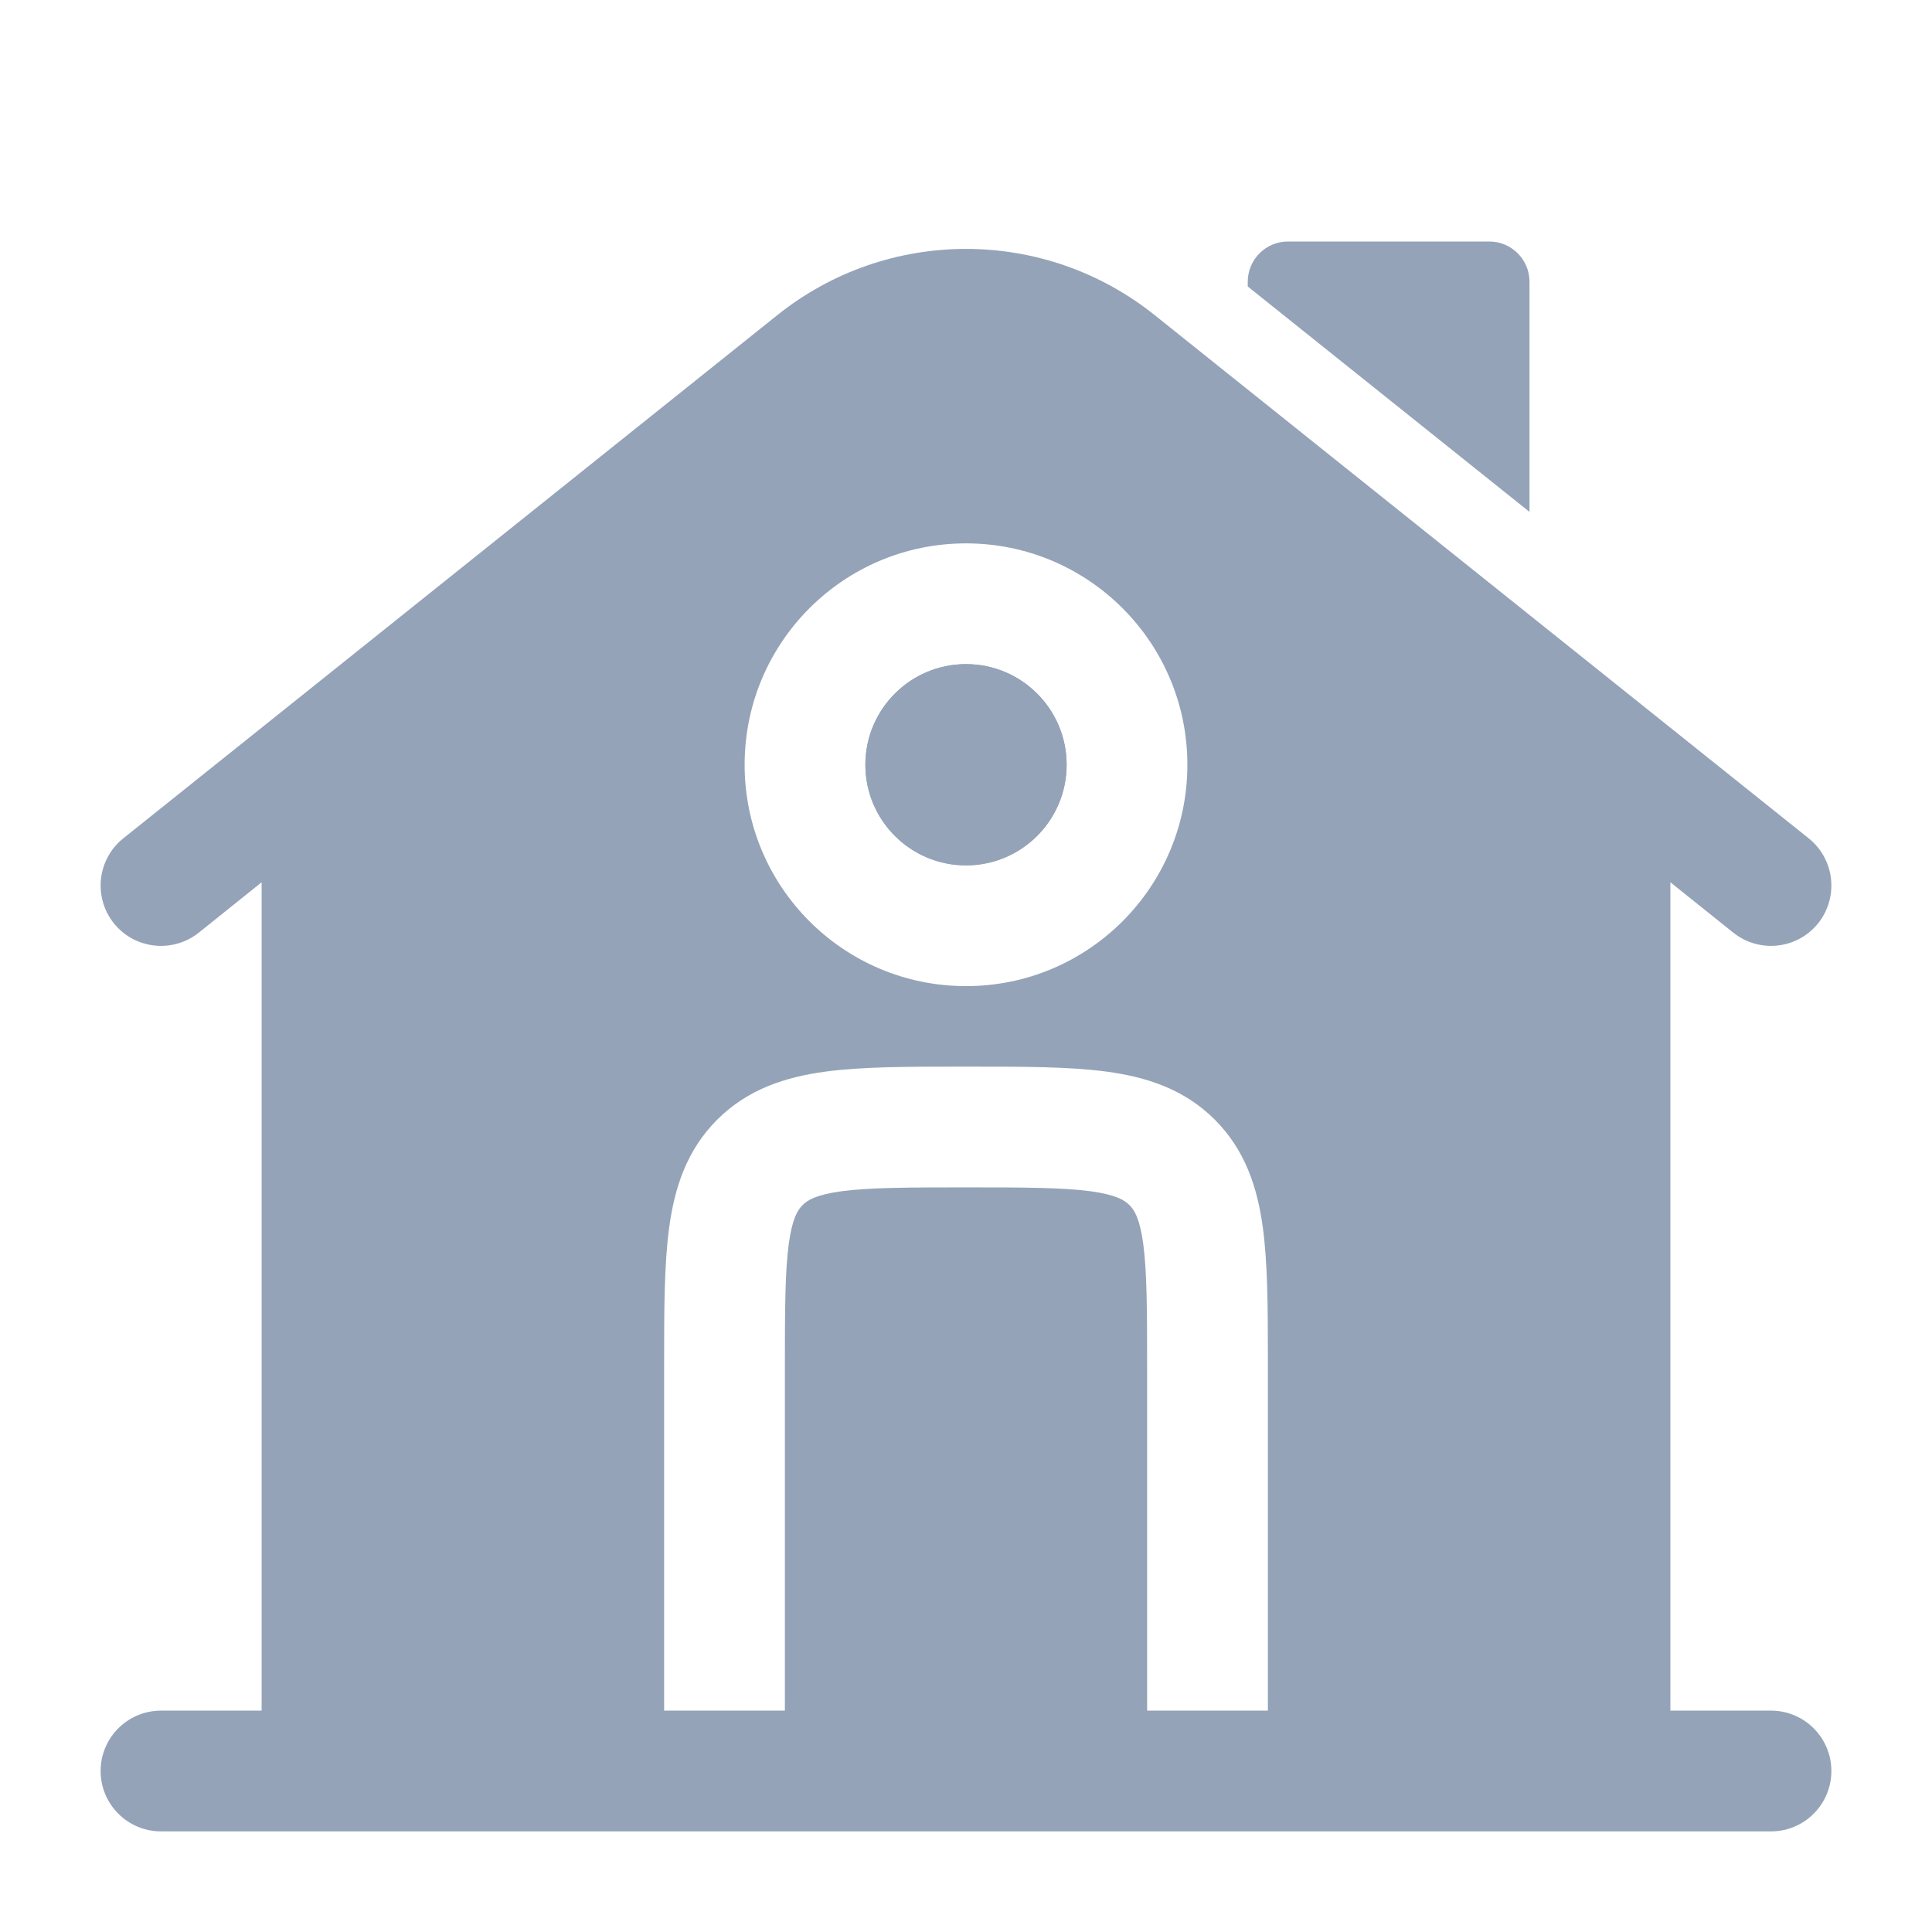
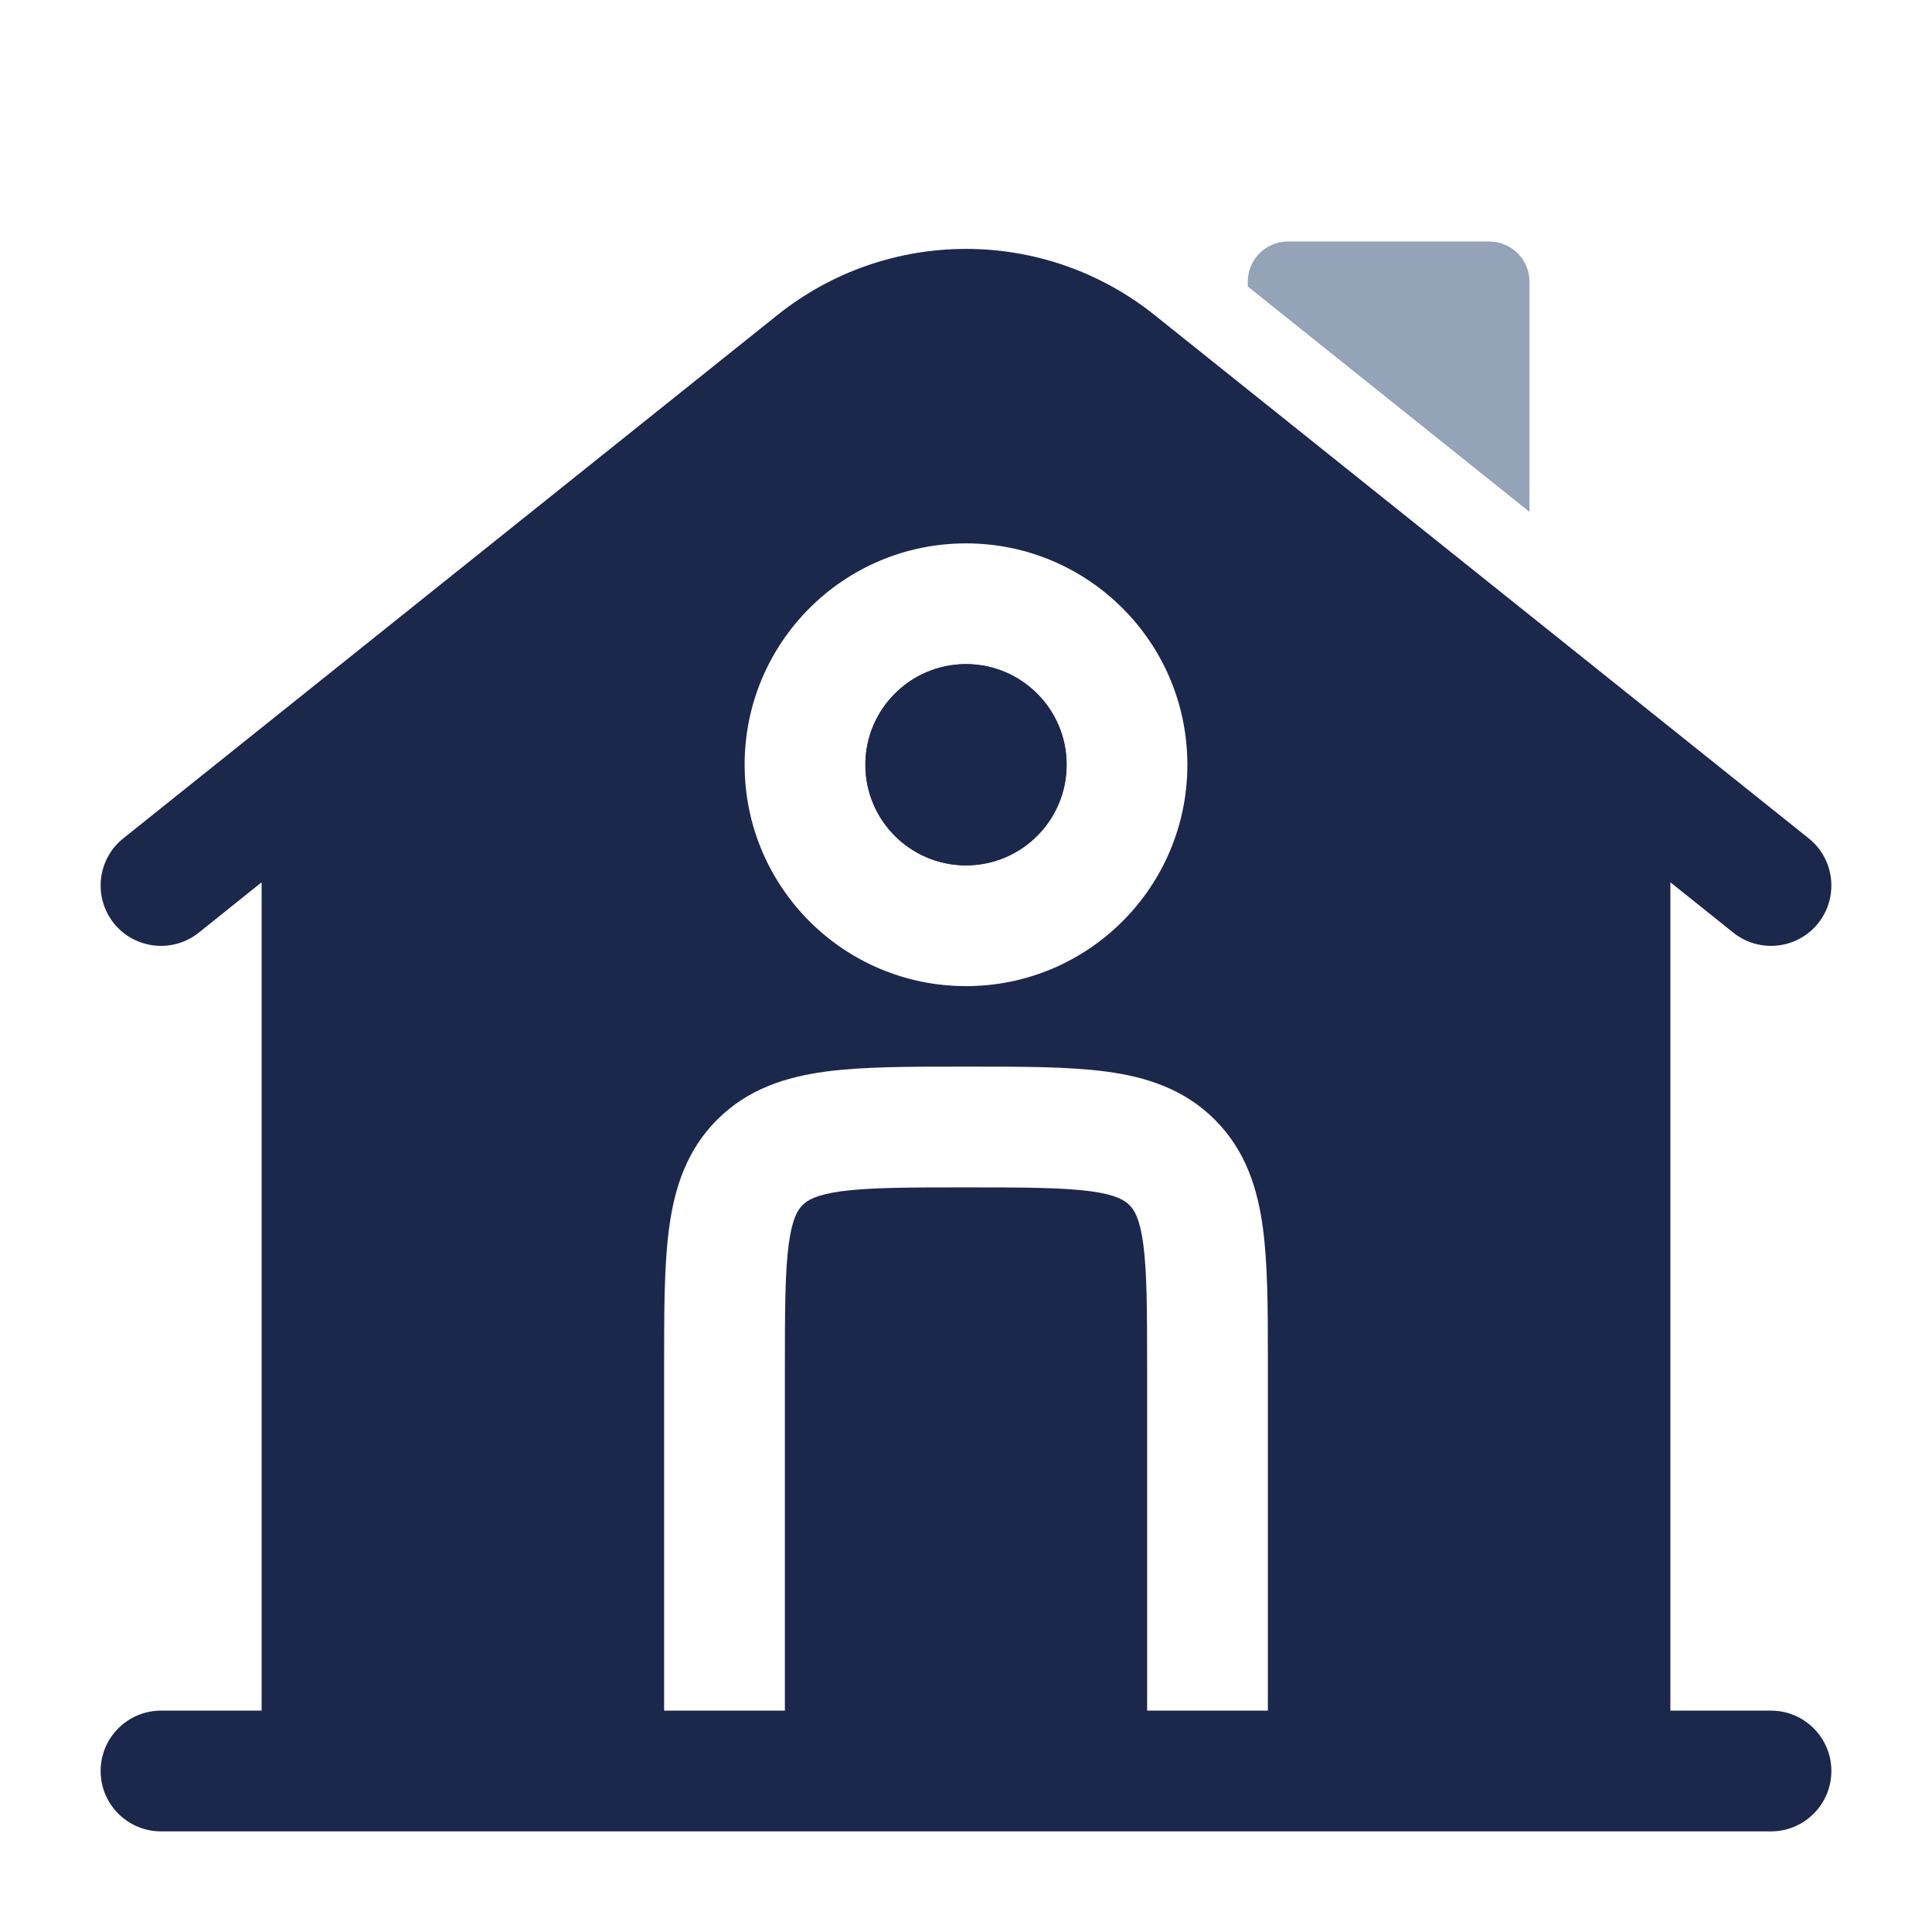
<svg xmlns="http://www.w3.org/2000/svg" width="800px" height="800px" viewBox="0 0 24 24" fill="none">
  <path d="M18.5 3H16C15.724 3 15.5 3.224 15.5 3.5V3.559L19 6.359V3.5C19 3.224 18.776 3 18.5 3Z" fill="#94a3b8" />
-   <path fill-rule="evenodd" clip-rule="evenodd" d="M10.75 9.5C10.75 8.81 11.31 8.25 12 8.25C12.69 8.25 13.25 8.81 13.25 9.5C13.25 10.19 12.69 10.75 12 10.75C11.31 10.75 10.75 10.19 10.75 9.5Z" fill="#94a3b8" />
-   <path fill-rule="evenodd" clip-rule="evenodd" d="M20.75 10.96L21.532 11.586C21.855 11.844 22.327 11.792 22.586 11.469C22.844 11.145 22.792 10.673 22.468 10.414L14.343 3.914C12.973 2.818 11.027 2.818 9.657 3.914L1.532 10.414C1.208 10.673 1.156 11.145 1.414 11.469C1.673 11.792 2.145 11.844 2.469 11.586L3.25 10.96V21.25H2C1.586 21.25 1.25 21.586 1.25 22C1.25 22.414 1.586 22.75 2 22.75H22C22.414 22.75 22.75 22.414 22.75 22C22.75 21.586 22.414 21.25 22 21.25H20.75V10.96ZM9.25 9.5C9.25 7.981 10.481 6.75 12 6.75C13.519 6.75 14.75 7.981 14.75 9.5C14.75 11.019 13.519 12.25 12 12.25C10.481 12.25 9.25 11.019 9.25 9.5ZM12.049 13.25C12.714 13.25 13.287 13.25 13.746 13.312C14.238 13.378 14.709 13.527 15.091 13.909C15.473 14.291 15.622 14.762 15.688 15.254C15.746 15.684 15.75 16.215 15.75 16.827C15.75 16.868 15.75 16.909 15.75 16.951L15.75 21.25H14.25V17C14.25 16.272 14.248 15.801 14.202 15.454C14.158 15.129 14.088 15.027 14.03 14.97C13.973 14.913 13.871 14.842 13.546 14.798C13.199 14.752 12.728 14.75 12 14.75C11.272 14.75 10.801 14.752 10.454 14.798C10.129 14.842 10.027 14.913 9.97 14.97C9.913 15.027 9.842 15.129 9.798 15.454C9.752 15.801 9.75 16.272 9.75 17V21.25H8.25L8.25 16.951C8.25 16.286 8.25 15.713 8.312 15.254C8.378 14.762 8.527 14.291 8.909 13.909C9.291 13.527 9.763 13.378 10.254 13.312C10.713 13.25 11.286 13.25 11.951 13.25H12.049Z" fill="#94a3b8" />
-   <path fill-rule="evenodd" clip-rule="evenodd" d="M10.75 9.5C10.75 8.81 11.31 8.25 12 8.25C12.69 8.25 13.25 8.81 13.25 9.5C13.25 10.19 12.69 10.75 12 10.75C11.31 10.75 10.75 10.19 10.75 9.5Z" fill="#94a3b8" />
+   <path fill-rule="evenodd" clip-rule="evenodd" d="M10.75 9.5C10.75 8.81 11.31 8.25 12 8.25C12.69 8.25 13.25 8.81 13.25 9.5C13.25 10.19 12.69 10.75 12 10.75C11.31 10.75 10.75 10.19 10.75 9.5Z" fill="#1C274C" />
+   <path fill-rule="evenodd" clip-rule="evenodd" d="M20.75 10.96L21.532 11.586C21.855 11.844 22.327 11.792 22.586 11.469C22.844 11.145 22.792 10.673 22.468 10.414L14.343 3.914C12.973 2.818 11.027 2.818 9.657 3.914L1.532 10.414C1.208 10.673 1.156 11.145 1.414 11.469C1.673 11.792 2.145 11.844 2.469 11.586L3.25 10.96V21.25H2C1.586 21.25 1.25 21.586 1.25 22C1.25 22.414 1.586 22.75 2 22.75H22C22.414 22.75 22.75 22.414 22.75 22C22.75 21.586 22.414 21.25 22 21.25H20.75V10.96ZM9.25 9.5C9.25 7.981 10.481 6.75 12 6.75C13.519 6.75 14.75 7.981 14.75 9.5C14.75 11.019 13.519 12.25 12 12.25C10.481 12.25 9.25 11.019 9.25 9.5ZM12.049 13.25C12.714 13.25 13.287 13.25 13.746 13.312C14.238 13.378 14.709 13.527 15.091 13.909C15.473 14.291 15.622 14.762 15.688 15.254C15.746 15.684 15.75 16.215 15.75 16.827C15.75 16.868 15.75 16.909 15.75 16.951L15.75 21.25H14.25V17C14.25 16.272 14.248 15.801 14.202 15.454C14.158 15.129 14.088 15.027 14.03 14.97C13.973 14.913 13.871 14.842 13.546 14.798C13.199 14.752 12.728 14.75 12 14.75C11.272 14.75 10.801 14.752 10.454 14.798C10.129 14.842 10.027 14.913 9.97 14.97C9.913 15.027 9.842 15.129 9.798 15.454C9.752 15.801 9.75 16.272 9.75 17V21.25H8.25L8.25 16.951C8.25 16.286 8.25 15.713 8.312 15.254C8.378 14.762 8.527 14.291 8.909 13.909C9.291 13.527 9.763 13.378 10.254 13.312C10.713 13.25 11.286 13.25 11.951 13.25H12.049Z" fill="#1C274C" />
+   <path fill-rule="evenodd" clip-rule="evenodd" d="M10.75 9.5C10.75 8.81 11.31 8.25 12 8.25C12.69 8.25 13.25 8.81 13.25 9.5C13.25 10.19 12.69 10.75 12 10.75C11.31 10.75 10.75 10.19 10.75 9.5Z" fill="#1C274C" />
</svg>
